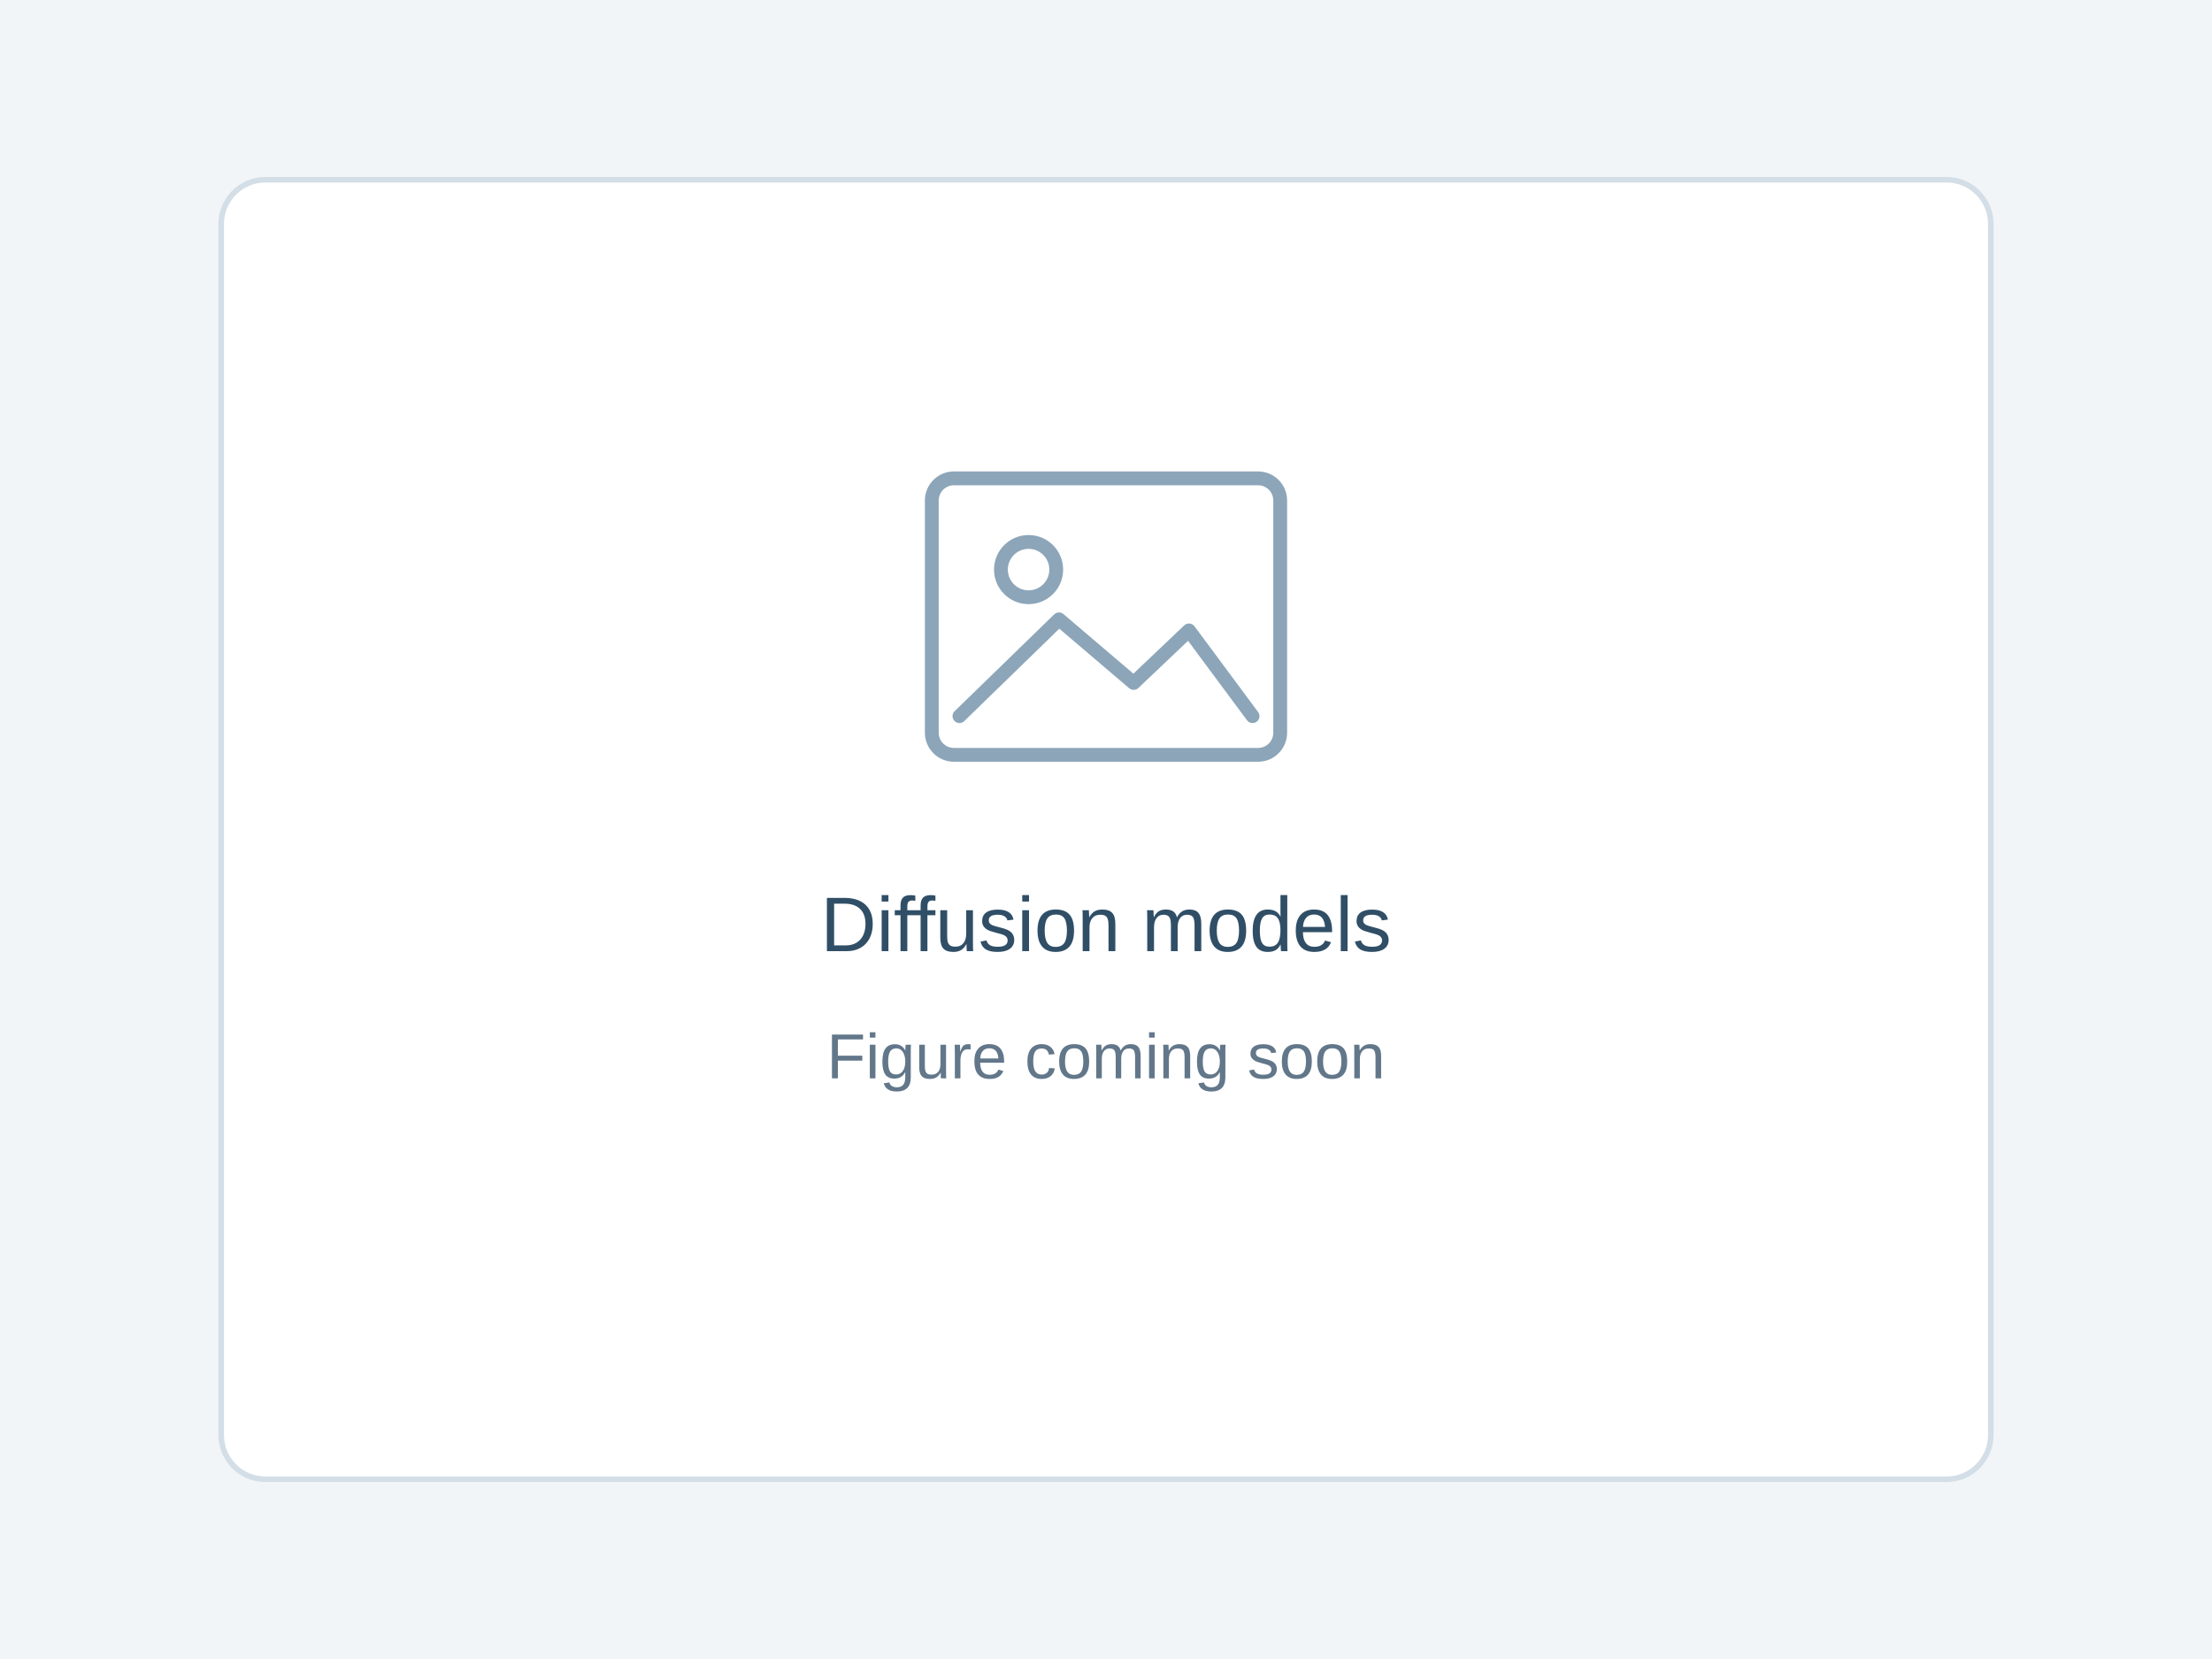
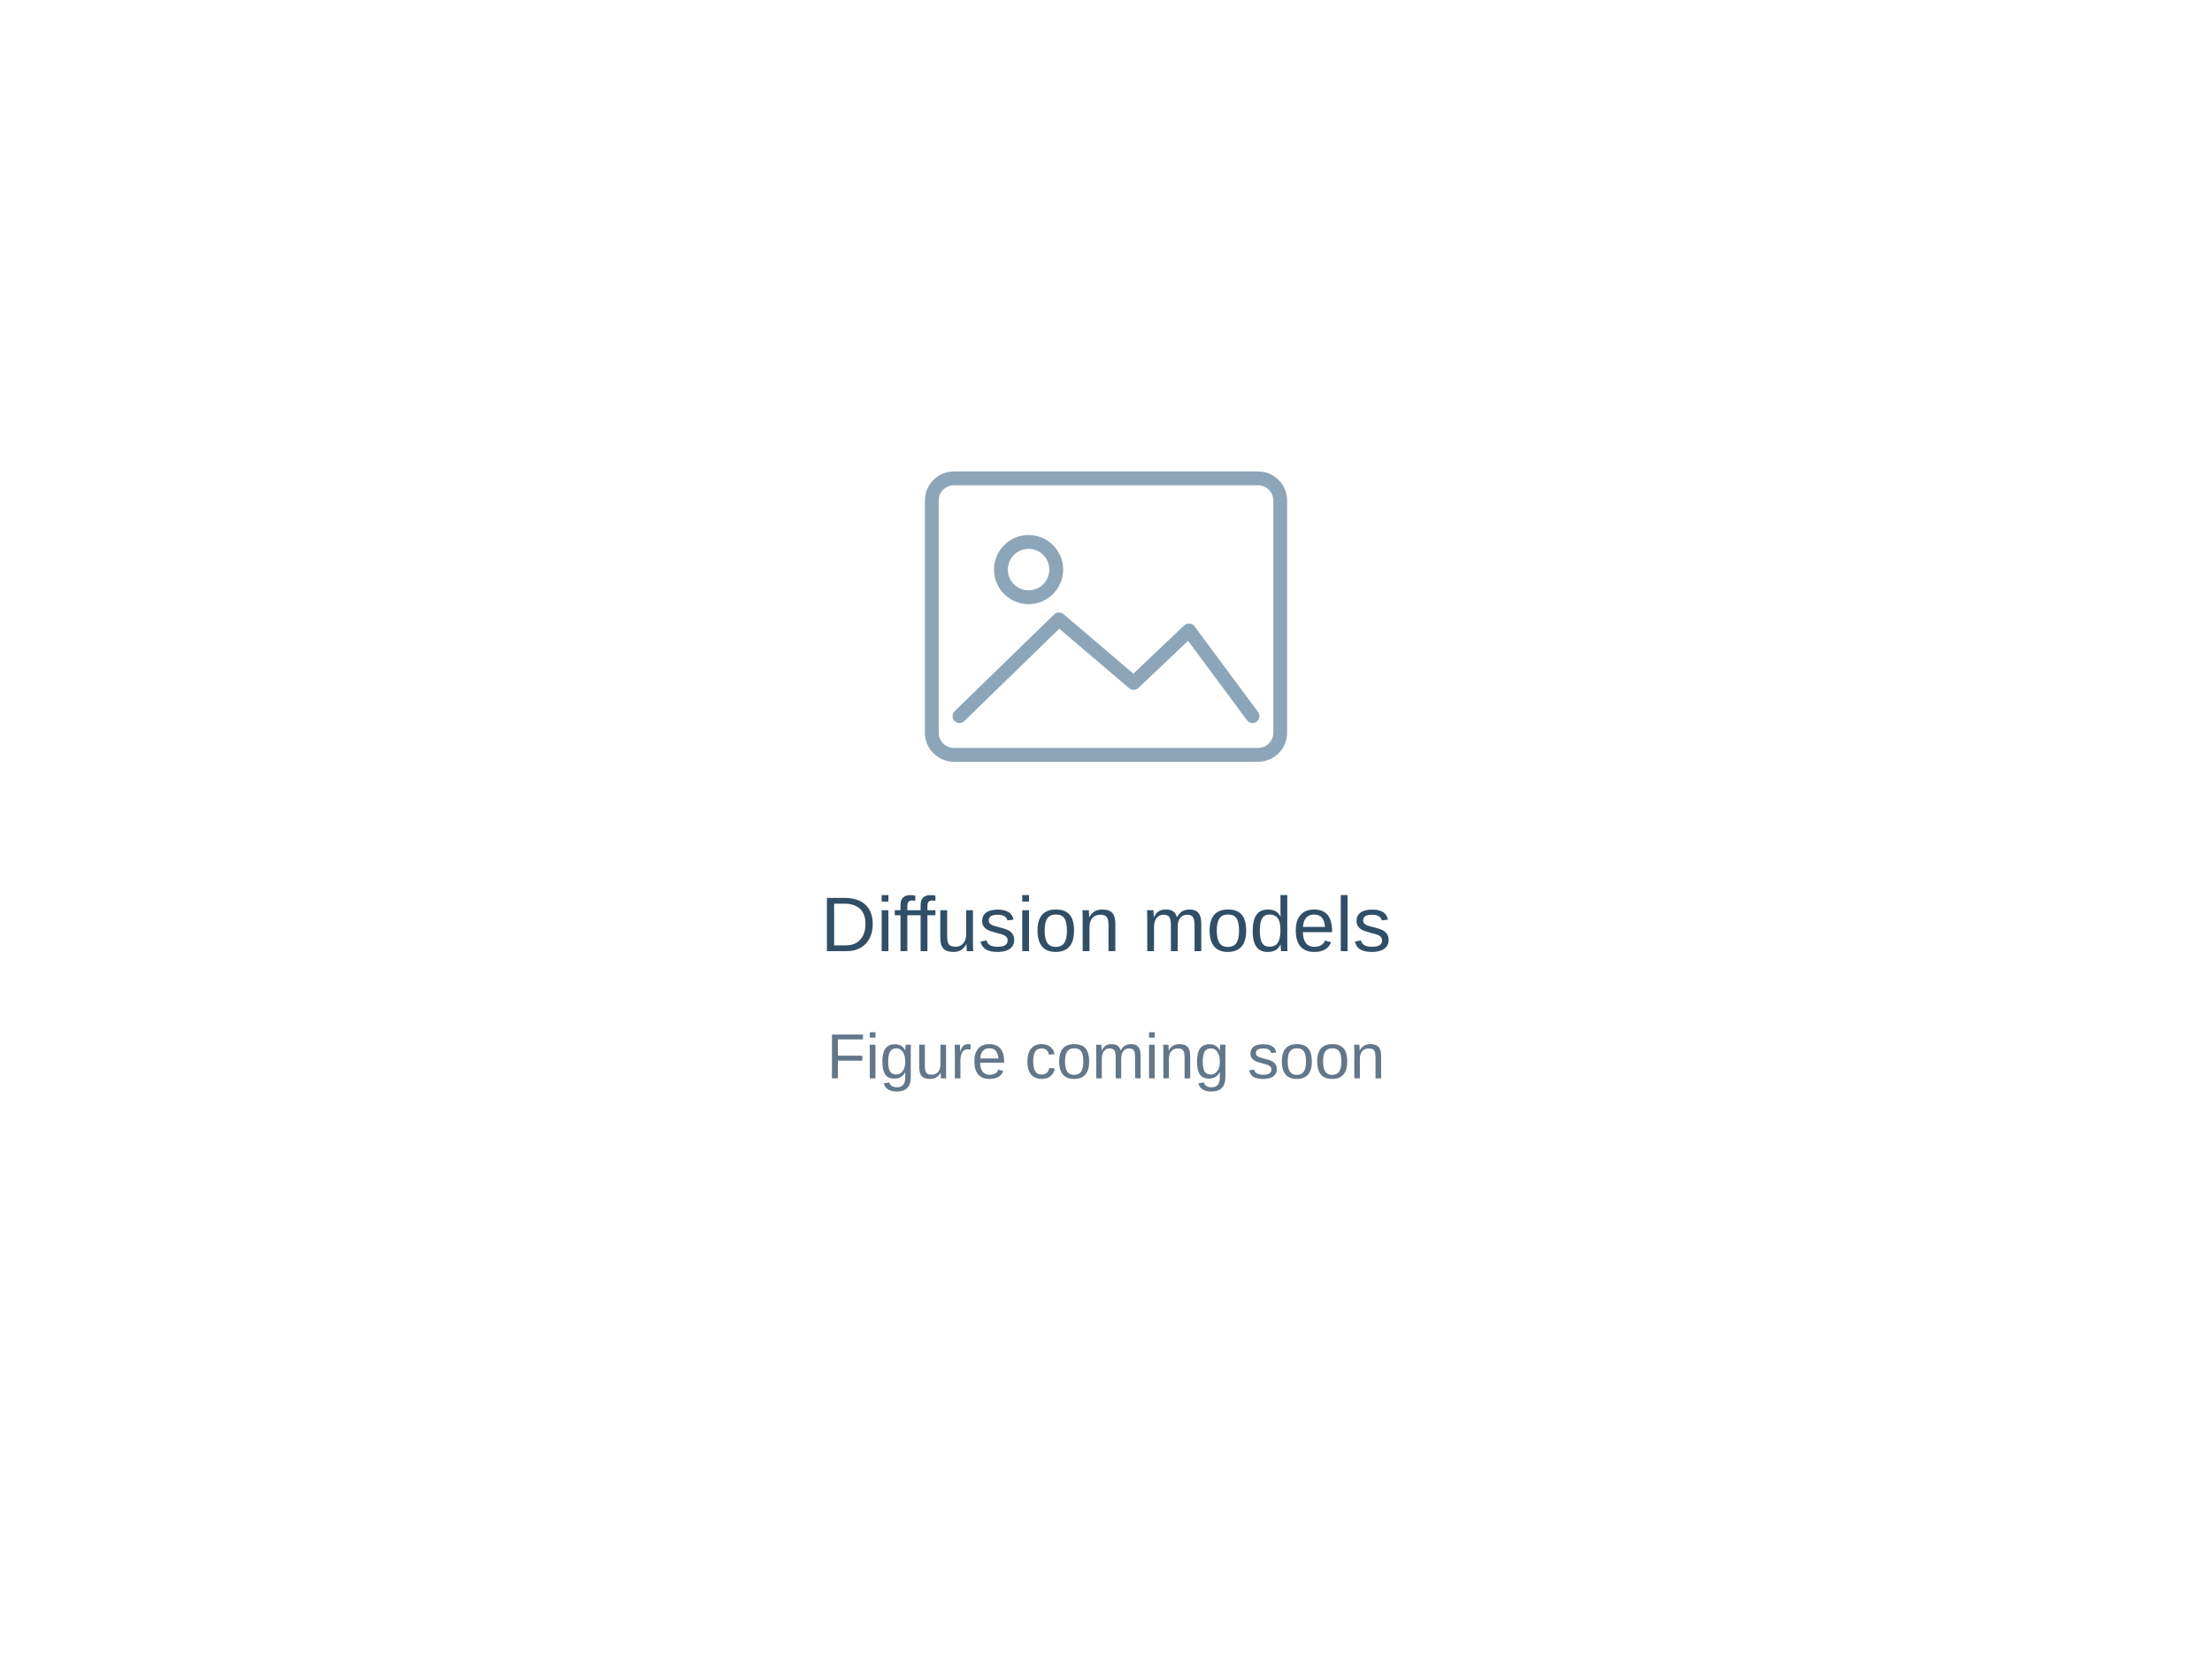
<svg xmlns="http://www.w3.org/2000/svg" width="800" height="600" viewBox="0 0 800 600" role="img" aria-labelledby="title desc">
-   <rect width="800" height="600" fill="#f1f5f8" />
-   <rect x="80" y="65" width="640" height="470" rx="16" fill="#fff" stroke="#d3dee7" stroke-width="2" />
+   <rect width="800" height="600" fill="#fff" />
  <g fill="none" stroke="#8ca5b9" stroke-width="5" stroke-linecap="round" stroke-linejoin="round">
    <rect x="337" y="173" width="126" height="100" rx="8" />
    <circle cx="372" cy="206" r="10" />
    <path d="m347 259 36-35 27 23 20-19 23 31" />
  </g>
  <text x="400" y="344" text-anchor="middle" font-family="Arial, sans-serif" font-size="28" fill="#304f67">Diffusion models</text>
  <text x="400" y="390" text-anchor="middle" font-family="Arial, sans-serif" font-size="23" fill="#62778a">Figure coming soon</text>
</svg>
